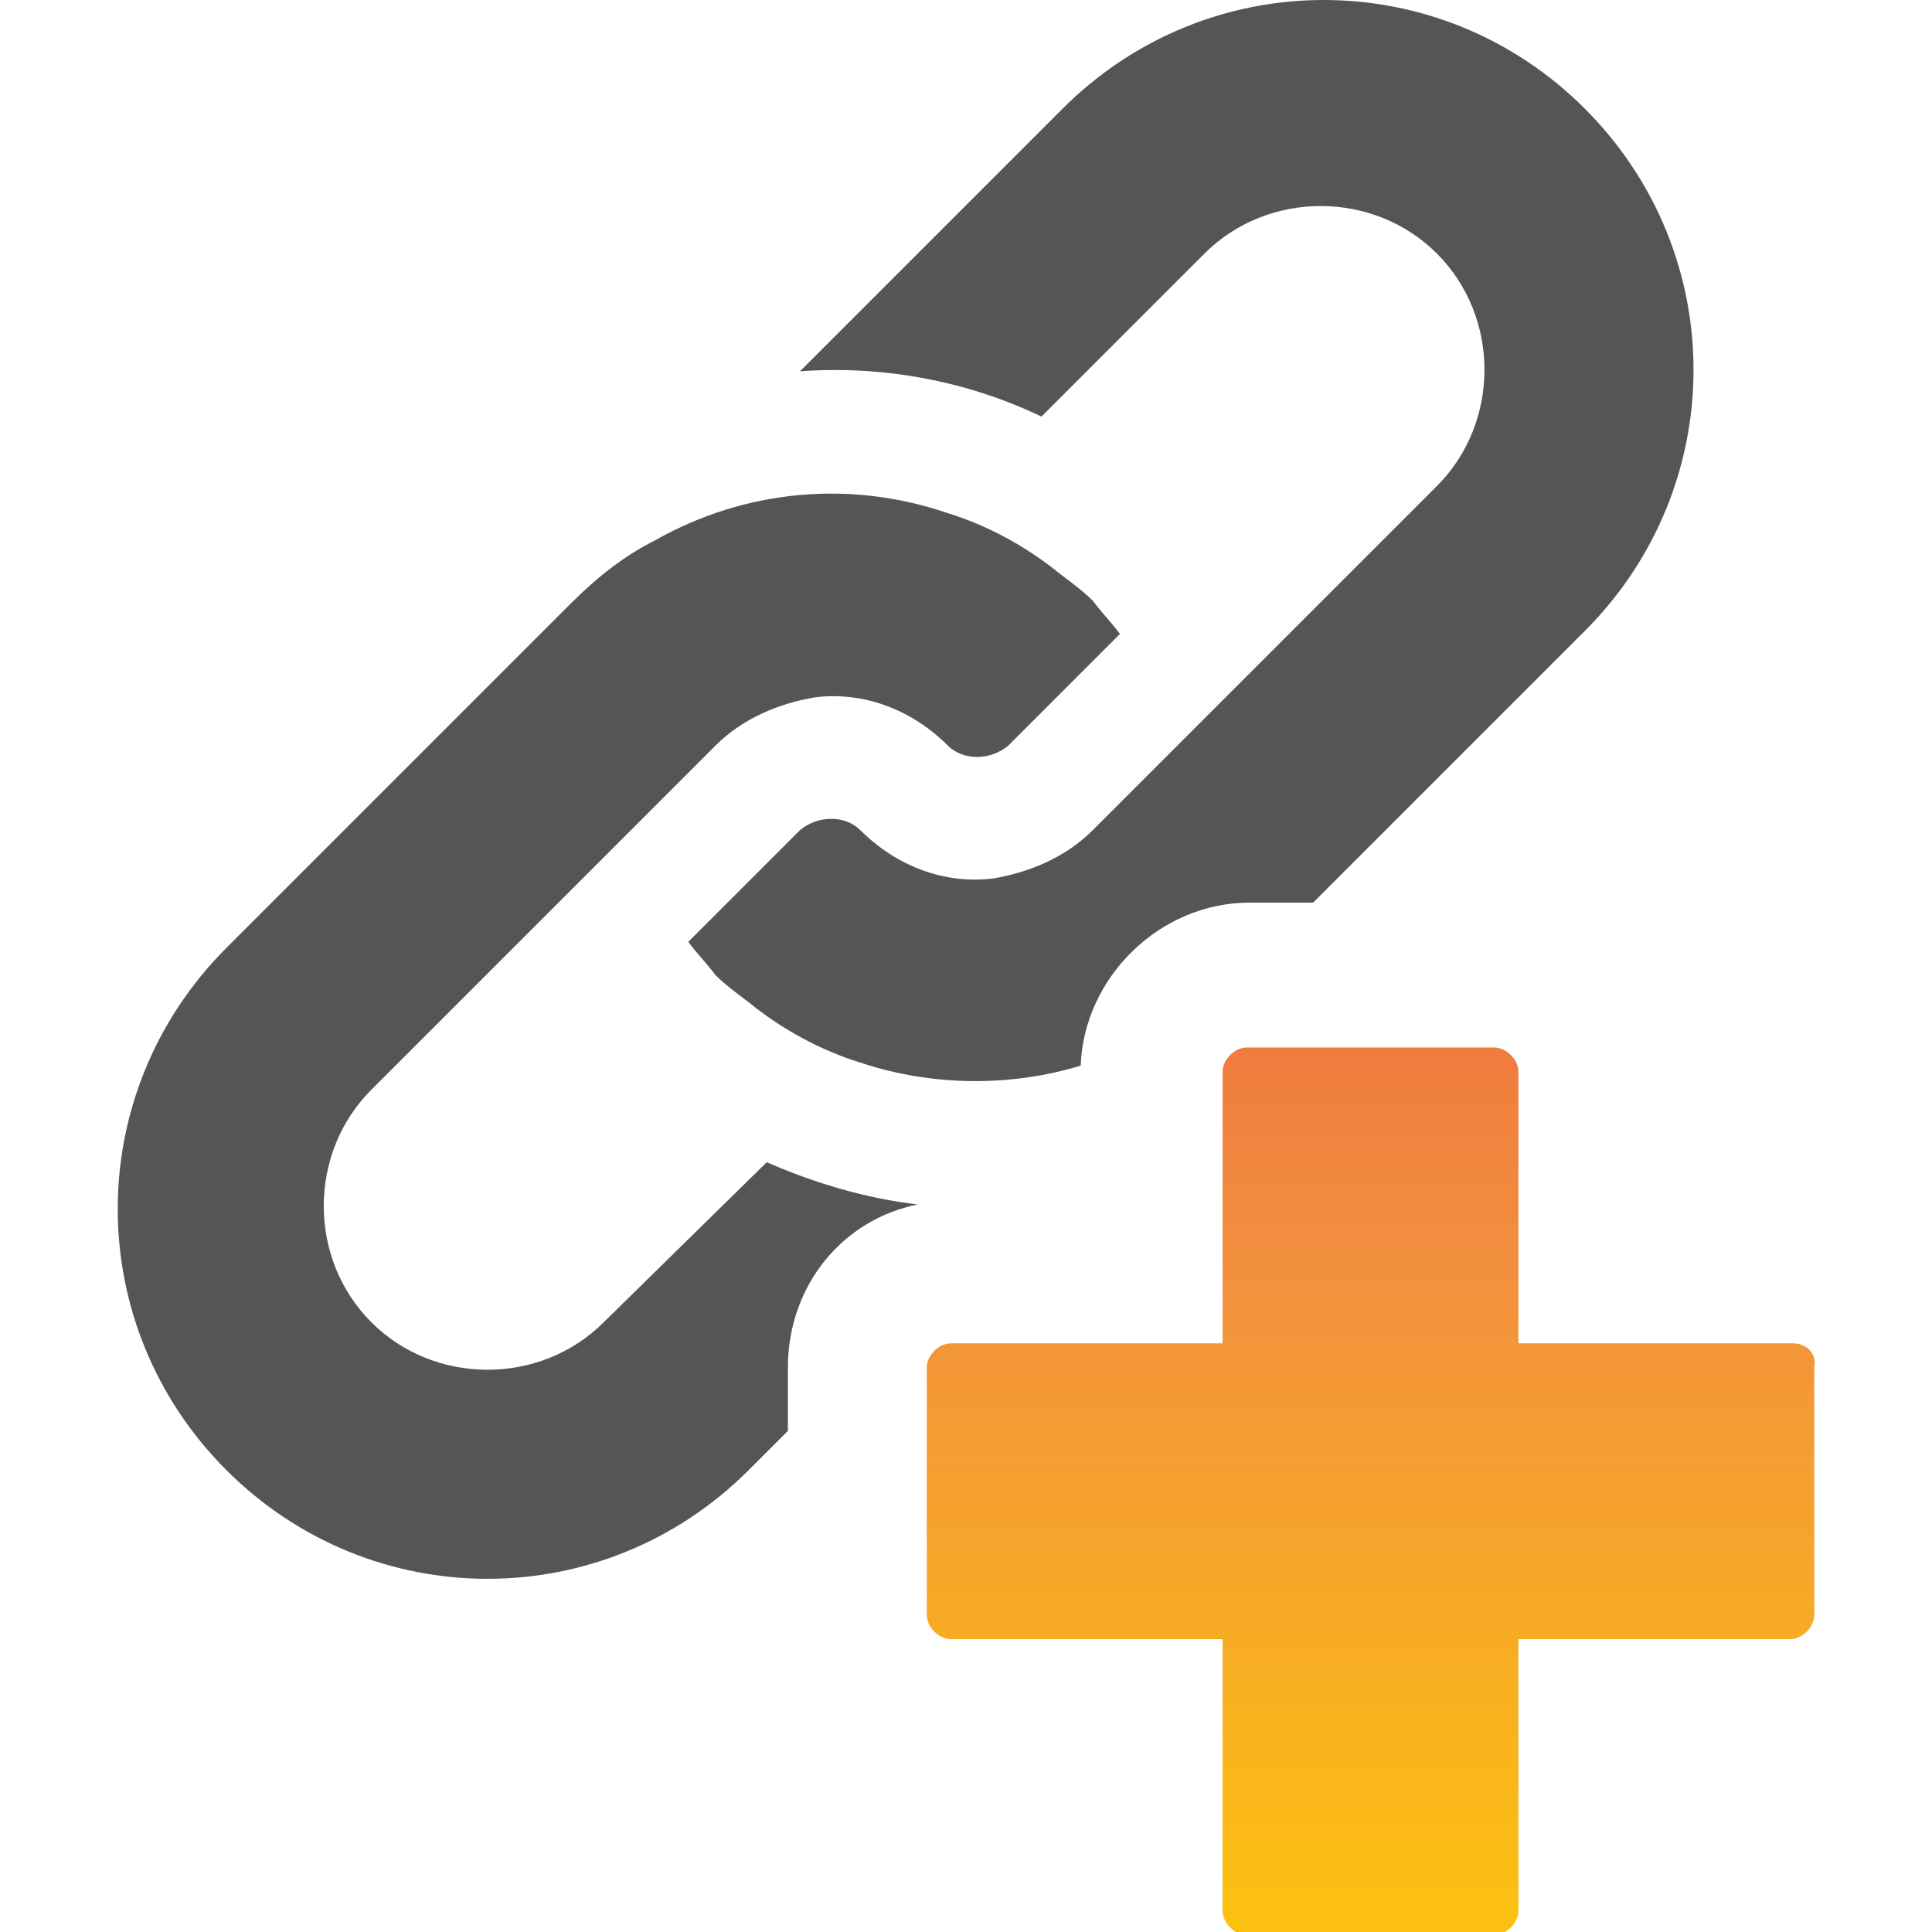
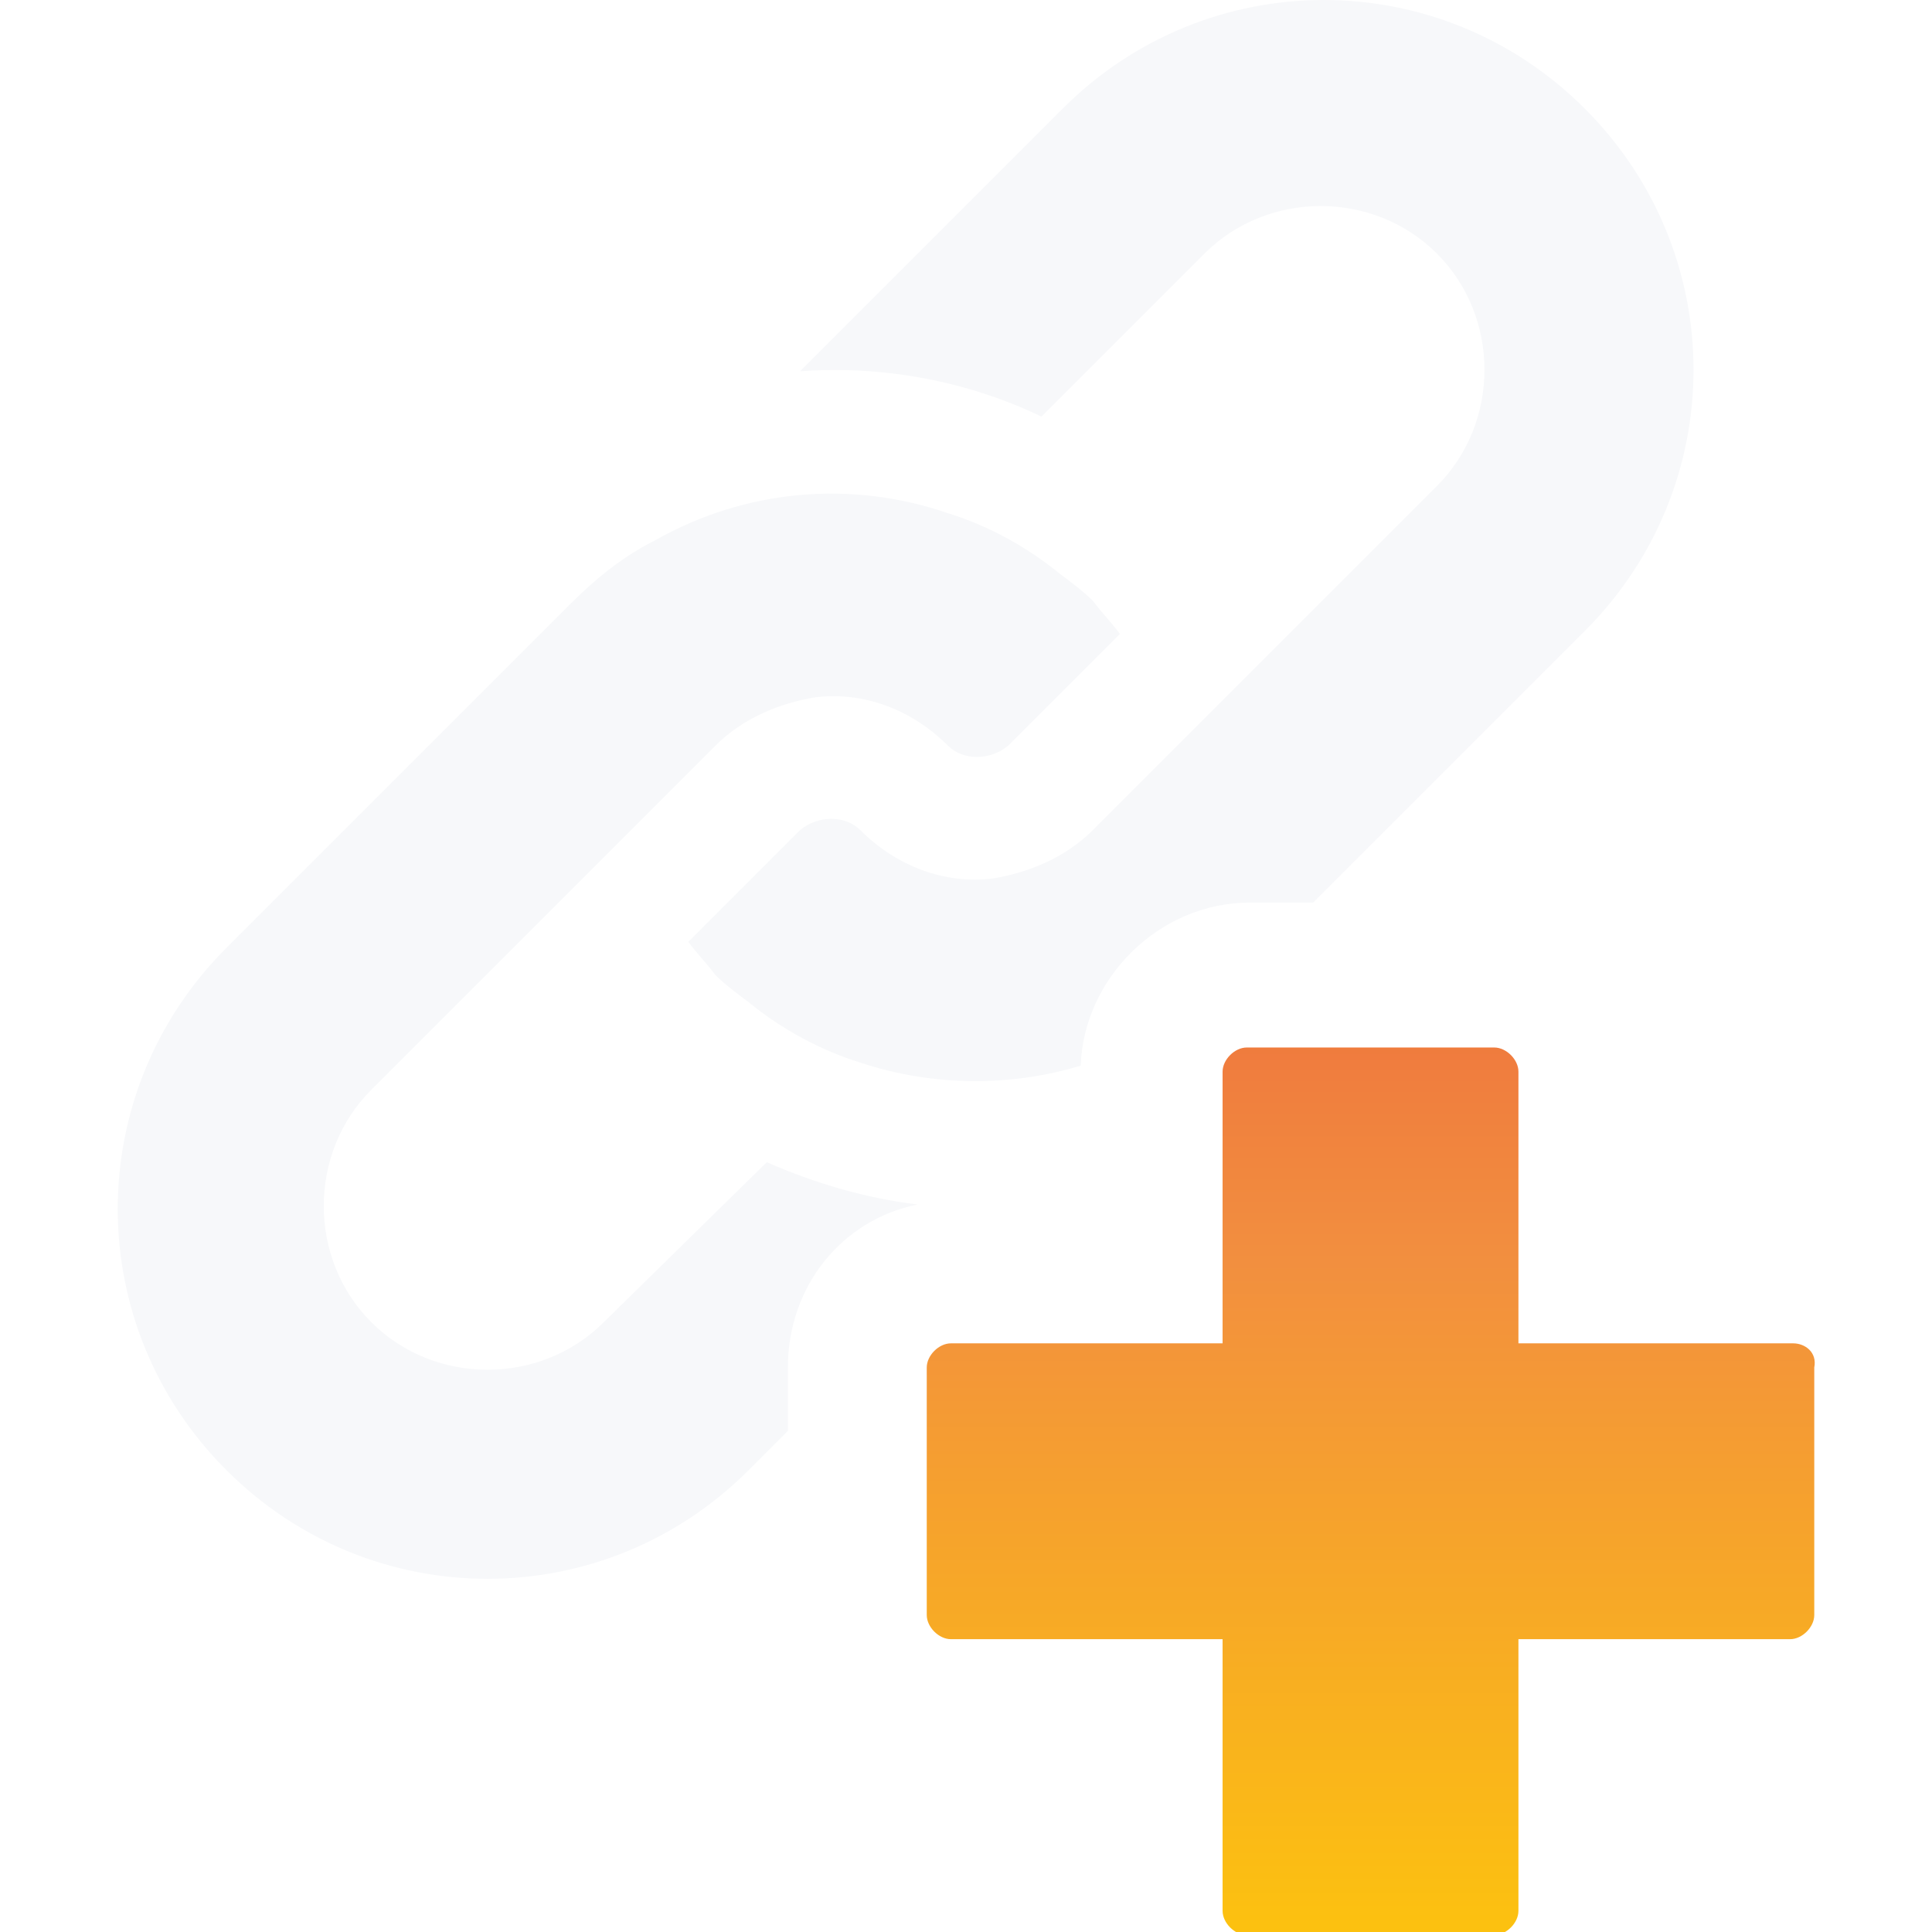
<svg xmlns="http://www.w3.org/2000/svg" version="1.1" id="Layer_1" x="0px" y="0px" width="64px" height="64px" viewBox="0 0 64 64" style="enable-background:new 0 0 64 64;" xml:space="preserve">
  <style type="text/css">
	.st0{fill:#66C9DC;}
- 	.st1{fill:#555555;}
+ 	.st1{fill:#f7f8fa;}
	.st2{fill:#5CB947;}
	.st3{fill:url(#SVGID_1_);}
</style>
  <ellipse class="st0" cx="28.5" cy="27.5" rx="0" ry="0" />
  <path class="st1" d="M41.4,29.9h2.1l0.3-0.3l8.7-8.7c4.8-4.8,4.8-12.5,0-17.3S40-1.2,35.2,3.6l-8.7,8.7c2.7-0.2,5.5,0.3,8,1.5  l5.4-5.4c2.1-2.1,5.6-2.1,7.7,0c2.1,2.1,2.1,5.6,0,7.7l-5.4,5.4l-3.1,3.1l-2.9,2.9c-0.9,0.9-2.1,1.4-3.3,1.6  c-1.6,0.2-3.2-0.4-4.4-1.6l0,0l0,0c-0.5-0.5-1.4-0.5-2,0l-3.7,3.7c0.3,0.4,0.6,0.7,0.9,1.1c0.3,0.3,0.7,0.6,1.1,0.9  c1.1,0.9,2.4,1.6,3.7,2c2.4,0.8,5,0.8,7.3,0.1C35.9,32.4,38.4,29.9,41.4,29.9z" />
  <ellipse class="st2" cx="31.4" cy="24.7" rx="0" ry="0" />
  <path class="st1" d="M30.4,39.9c-1.7-0.2-3.4-0.7-5-1.4L20,43.8c-2.1,2.1-5.6,2.1-7.7,0s-2.1-5.6,0-7.7l5.4-5.4l3.1-3.1l2.9-2.9  c0.9-0.9,2.1-1.4,3.3-1.6c1.6-0.2,3.2,0.4,4.4,1.6l0,0l0,0c0.5,0.5,1.4,0.5,2,0l3.7-3.7c-0.3-0.4-0.6-0.7-0.9-1.1  c-0.3-0.3-0.7-0.6-1.1-0.9c-1.1-0.9-2.4-1.6-3.7-2c-3.2-1.1-6.7-0.8-9.7,0.9c-1,0.5-1.9,1.2-2.8,2.1l-2.7,2.7l-8.7,8.7  c-4.8,4.8-4.8,12.5,0,17.3s12.5,4.8,17.3,0l1.3-1.3v-2.1C26.1,42.6,27.9,40.4,30.4,39.9z" />
  <linearGradient id="SVGID_1_" gradientUnits="userSpaceOnUse" x1="45.408" y1="-17.587" x2="45.408" y2="44.985" gradientTransform="matrix(1 0 0 -1 0 66)">
    <stop offset="0" style="stop-color:#FFF23A" />
    <stop offset="4.010540e-02" style="stop-color:#FEE62D" />
    <stop offset="0.117" style="stop-color:#FED41A" />
    <stop offset="0.196" style="stop-color:#FDC90F" />
    <stop offset="0.281" style="stop-color:#FDC60B" />
    <stop offset="0.668" style="stop-color:#F28F3F" />
    <stop offset="0.888" style="stop-color:#ED693C" />
    <stop offset="1" style="stop-color:#E83E39" />
  </linearGradient>
  <path class="st3" d="M59.4,44.5h-5H54h-3.7v-9c0-0.4-0.4-0.8-0.8-0.8h-8.2c-0.4,0-0.8,0.4-0.8,0.8v9h-9c-0.4,0-0.8,0.4-0.8,0.8v8.2  c0,0.4,0.4,0.8,0.8,0.8h9v3.1v1.3v4.6c0,0.4,0.4,0.8,0.8,0.8h8.2c0.4,0,0.8-0.4,0.8-0.8v-9h9c0.4,0,0.8-0.4,0.8-0.8v-8.2  C60.2,44.8,59.8,44.5,59.4,44.5z" />
</svg>
